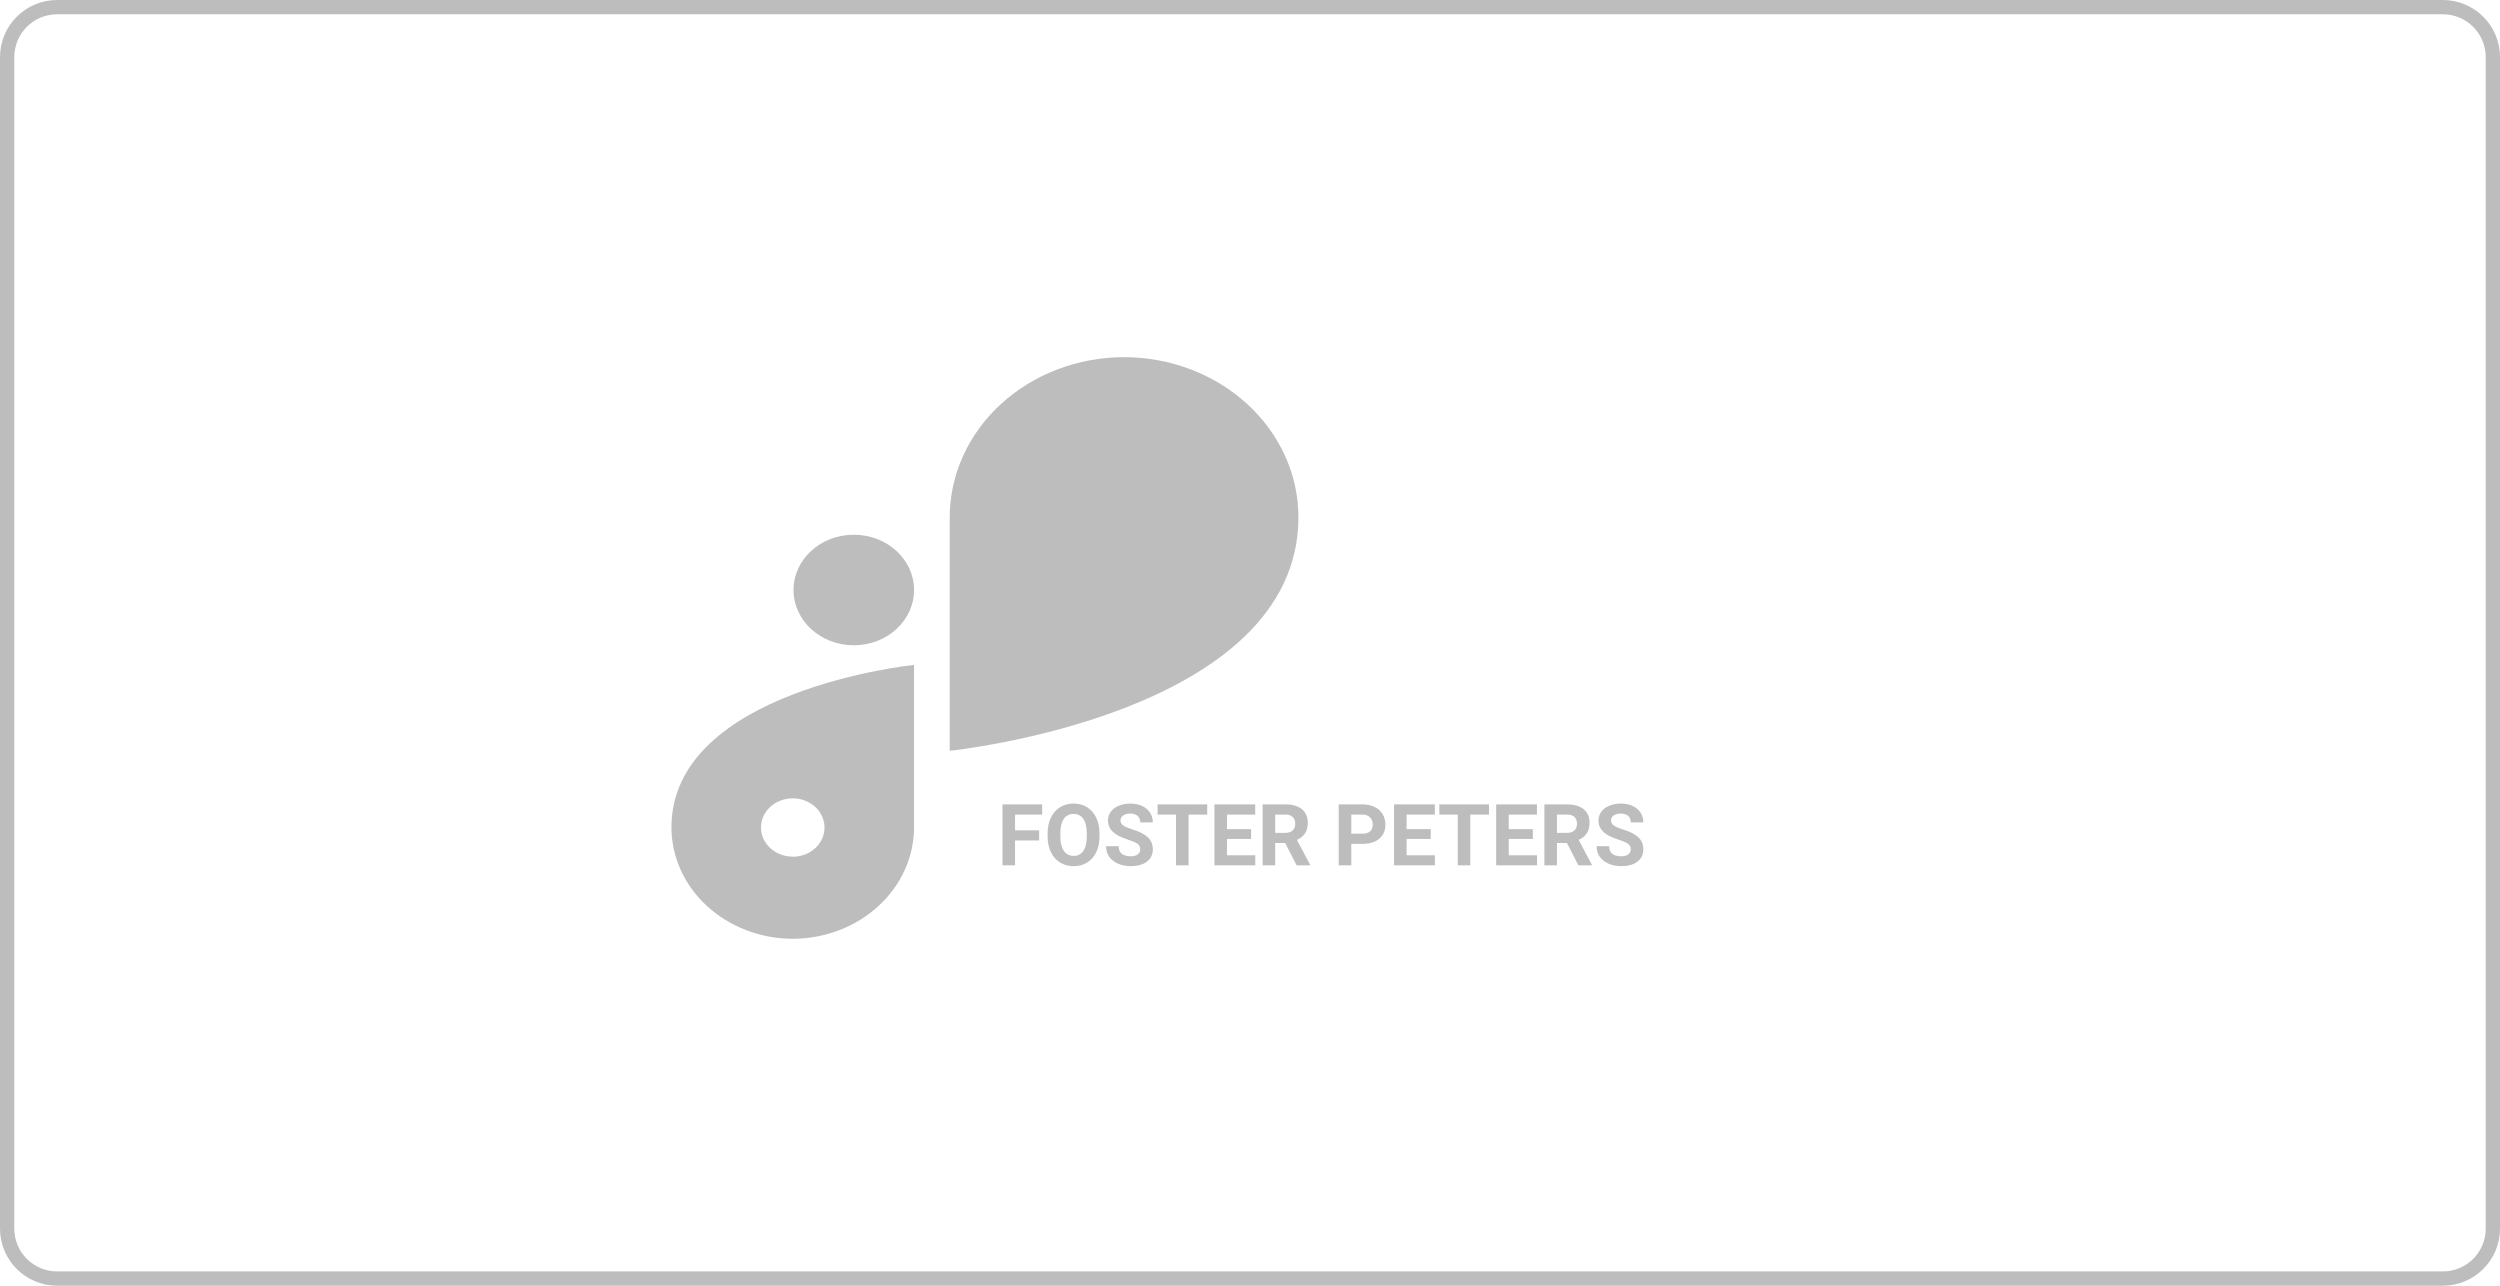
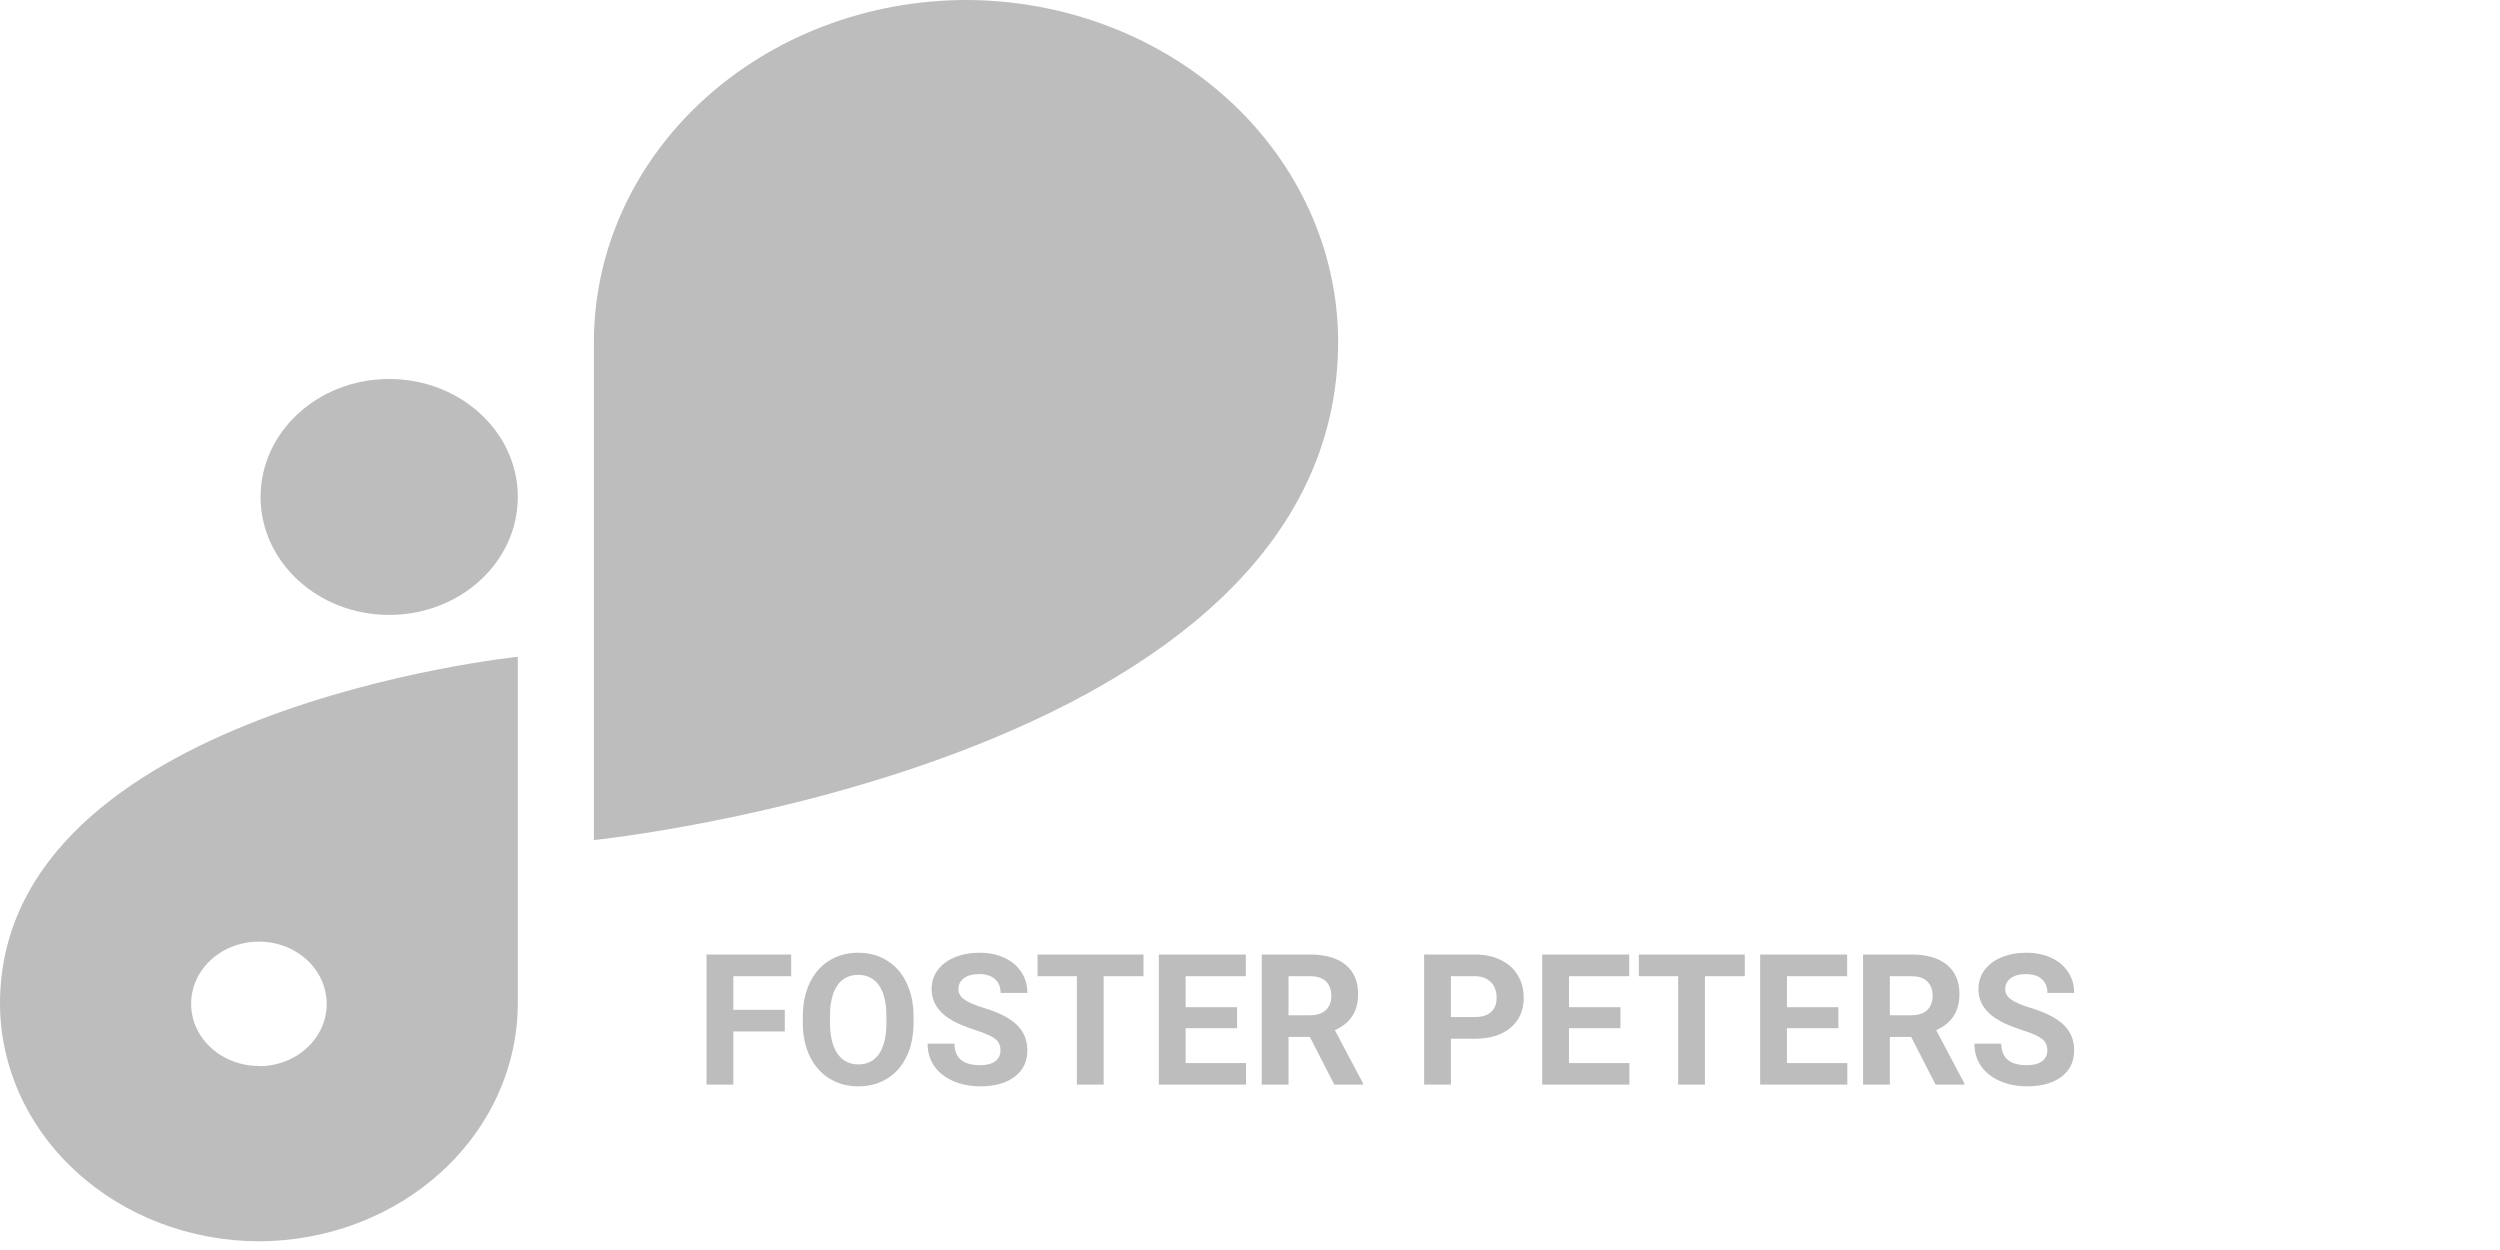
- <svg xmlns="http://www.w3.org/2000/svg" width="175" height="90" viewBox="0 0 175 90" fill="none">
-   <rect x="0.5" y="0.5" width="174" height="89" rx="3.5" stroke="#BDBDBD" />
-   <path d="M59.767 37.431H59.764C57.435 37.431 55.547 39.162 55.547 41.298V41.301C55.547 43.437 57.435 45.169 59.764 45.169H59.767C62.096 45.169 63.984 43.437 63.984 41.301V41.298C63.984 39.162 62.096 37.431 59.767 37.431Z" fill="#BDBDBD" />
-   <path d="M90.891 36.195C90.884 33.228 89.597 30.384 87.31 28.286C85.023 26.188 81.923 25.007 78.688 25V25C75.453 25.005 72.351 26.186 70.063 28.285C67.775 30.383 66.487 33.227 66.48 36.195V36.195V52.554C66.48 52.554 90.888 50.061 90.891 36.197V36.195Z" fill="#BDBDBD" />
-   <path d="M47 57.924C47.006 59.988 47.902 61.966 49.493 63.426C51.085 64.886 53.241 65.709 55.492 65.715V65.715C57.742 65.709 59.898 64.886 61.489 63.427C63.08 61.968 63.977 59.99 63.984 57.926V57.926V46.543C63.984 46.543 47 48.279 47 57.924ZM55.492 59.964C55.052 59.964 54.622 59.844 54.256 59.62C53.891 59.396 53.606 59.077 53.437 58.705C53.269 58.332 53.225 57.922 53.311 57.526C53.397 57.13 53.608 56.767 53.919 56.482C54.23 56.197 54.627 56.002 55.058 55.924C55.489 55.845 55.937 55.885 56.343 56.04C56.749 56.194 57.096 56.455 57.341 56.791C57.585 57.126 57.716 57.521 57.716 57.924C57.717 58.192 57.66 58.459 57.549 58.707C57.437 58.955 57.274 59.181 57.067 59.371C56.861 59.561 56.615 59.712 56.345 59.815C56.074 59.918 55.785 59.971 55.492 59.971V59.964Z" fill="#BDBDBD" />
-   <path d="M72.74 58.831H71.053V60.574H70.174V56.308H72.951V57.02H71.053V58.122H72.74V58.831ZM76.965 58.538C76.965 58.958 76.891 59.326 76.742 59.642C76.594 59.959 76.381 60.203 76.104 60.374C75.828 60.546 75.512 60.632 75.154 60.632C74.801 60.632 74.486 60.547 74.208 60.377C73.931 60.208 73.716 59.965 73.564 59.651C73.411 59.334 73.334 58.971 73.332 58.561V58.35C73.332 57.93 73.407 57.561 73.558 57.243C73.71 56.922 73.924 56.677 74.2 56.507C74.477 56.335 74.793 56.249 75.149 56.249C75.504 56.249 75.82 56.335 76.095 56.507C76.372 56.677 76.586 56.922 76.737 57.243C76.889 57.561 76.965 57.929 76.965 58.347V58.538ZM76.075 58.344C76.075 57.897 75.994 57.557 75.834 57.325C75.674 57.092 75.446 56.976 75.149 56.976C74.854 56.976 74.626 57.091 74.466 57.322C74.306 57.55 74.225 57.886 74.223 58.33V58.538C74.223 58.973 74.303 59.311 74.463 59.551C74.623 59.791 74.854 59.912 75.154 59.912C75.45 59.912 75.676 59.796 75.834 59.566C75.992 59.334 76.073 58.996 76.075 58.552V58.344ZM79.816 59.455C79.816 59.289 79.757 59.162 79.64 59.074C79.523 58.984 79.312 58.89 79.007 58.792C78.702 58.693 78.461 58.595 78.283 58.499C77.799 58.238 77.557 57.885 77.557 57.442C77.557 57.211 77.621 57.006 77.75 56.827C77.881 56.645 78.068 56.503 78.31 56.402C78.554 56.3 78.827 56.249 79.13 56.249C79.435 56.249 79.706 56.305 79.945 56.416C80.183 56.526 80.367 56.681 80.498 56.882C80.631 57.084 80.698 57.312 80.698 57.568H79.819C79.819 57.373 79.757 57.221 79.634 57.114C79.511 57.004 79.338 56.95 79.115 56.95C78.901 56.95 78.734 56.996 78.615 57.087C78.495 57.177 78.436 57.296 78.436 57.445C78.436 57.584 78.505 57.7 78.644 57.794C78.784 57.887 78.99 57.975 79.262 58.057C79.762 58.208 80.126 58.394 80.355 58.617C80.583 58.839 80.698 59.117 80.698 59.449C80.698 59.818 80.558 60.108 80.279 60.319C79.999 60.528 79.623 60.632 79.151 60.632C78.823 60.632 78.524 60.573 78.254 60.454C77.985 60.333 77.779 60.167 77.636 59.959C77.495 59.749 77.425 59.507 77.425 59.232H78.307C78.307 59.703 78.588 59.938 79.151 59.938C79.36 59.938 79.523 59.896 79.64 59.812C79.757 59.726 79.816 59.607 79.816 59.455ZM84.506 57.02H83.2V60.574H82.321V57.02H81.031V56.308H84.506V57.02ZM87.576 58.725H85.889V59.868H87.869V60.574H85.01V56.308H87.864V57.02H85.889V58.037H87.576V58.725ZM89.964 59.012H89.264V60.574H88.385V56.308H89.97C90.474 56.308 90.862 56.42 91.136 56.645C91.409 56.87 91.546 57.187 91.546 57.597C91.546 57.888 91.483 58.131 91.356 58.327C91.231 58.52 91.04 58.674 90.784 58.79L91.707 60.533V60.574H90.764L89.964 59.012ZM89.264 58.3H89.973C90.194 58.3 90.365 58.245 90.486 58.133C90.607 58.02 90.667 57.865 90.667 57.667C90.667 57.466 90.61 57.308 90.494 57.193C90.381 57.078 90.206 57.02 89.97 57.02H89.264V58.3ZM94.59 59.071V60.574H93.711V56.308H95.375C95.696 56.308 95.977 56.367 96.219 56.484C96.463 56.601 96.651 56.768 96.781 56.985C96.912 57.2 96.978 57.445 96.978 57.72C96.978 58.138 96.834 58.468 96.547 58.71C96.262 58.951 95.867 59.071 95.361 59.071H94.59ZM94.59 58.359H95.375C95.608 58.359 95.784 58.304 95.906 58.195C96.029 58.085 96.09 57.929 96.09 57.726C96.09 57.517 96.029 57.348 95.906 57.219C95.782 57.09 95.612 57.024 95.396 57.02H94.59V58.359ZM100.151 58.725H98.463V59.868H100.444V60.574H97.584V56.308H100.438V57.02H98.463V58.037H100.151V58.725ZM104.229 57.02H102.922V60.574H102.043V57.02H100.754V56.308H104.229V57.02ZM107.299 58.725H105.612V59.868H107.592V60.574H104.733V56.308H107.586V57.02H105.612V58.037H107.299V58.725ZM109.687 59.012H108.987V60.574H108.108V56.308H109.693C110.197 56.308 110.585 56.42 110.859 56.645C111.132 56.87 111.269 57.187 111.269 57.597C111.269 57.888 111.205 58.131 111.078 58.327C110.953 58.52 110.763 58.674 110.507 58.79L111.43 60.533V60.574H110.487L109.687 59.012ZM108.987 58.3H109.696C109.916 58.3 110.087 58.245 110.208 58.133C110.329 58.02 110.39 57.865 110.39 57.667C110.39 57.466 110.332 57.308 110.217 57.193C110.104 57.078 109.929 57.02 109.693 57.02H108.987V58.3ZM114.152 59.455C114.152 59.289 114.093 59.162 113.976 59.074C113.859 58.984 113.648 58.89 113.343 58.792C113.038 58.693 112.797 58.595 112.619 58.499C112.135 58.238 111.893 57.885 111.893 57.442C111.893 57.211 111.957 57.006 112.086 56.827C112.217 56.645 112.404 56.503 112.646 56.402C112.89 56.3 113.163 56.249 113.466 56.249C113.771 56.249 114.042 56.305 114.281 56.416C114.519 56.526 114.703 56.681 114.834 56.882C114.967 57.084 115.033 57.312 115.033 57.568H114.155C114.155 57.373 114.093 57.221 113.97 57.114C113.847 57.004 113.674 56.95 113.451 56.95C113.237 56.95 113.07 56.996 112.95 57.087C112.831 57.177 112.772 57.296 112.772 57.445C112.772 57.584 112.841 57.7 112.98 57.794C113.12 57.887 113.326 57.975 113.598 58.057C114.098 58.208 114.462 58.394 114.691 58.617C114.919 58.839 115.033 59.117 115.033 59.449C115.033 59.818 114.894 60.108 114.615 60.319C114.335 60.528 113.959 60.632 113.487 60.632C113.158 60.632 112.86 60.573 112.59 60.454C112.321 60.333 112.115 60.167 111.972 59.959C111.831 59.749 111.761 59.507 111.761 59.232H112.643C112.643 59.703 112.924 59.938 113.487 59.938C113.696 59.938 113.859 59.896 113.976 59.812C114.093 59.726 114.152 59.607 114.152 59.455Z" fill="#BDBDBD" />
+ <svg xmlns="http://www.w3.org/2000/svg" width="82" height="41" viewBox="0 0 82 41" fill="none">
+   <path d="M12.767 12.431H12.764C10.435 12.431 8.547 14.162 8.547 16.298V16.301C8.547 18.437 10.435 20.169 12.764 20.169H12.767C15.096 20.169 16.984 18.437 16.984 16.301V16.298C16.984 14.162 15.096 12.431 12.767 12.431Z" fill="#BDBDBD" />
+   <path d="M43.891 11.195C43.884 8.228 42.597 5.384 40.31 3.286C38.023 1.188 34.923 0.007 31.688 0C28.453 0.005 25.351 1.186 23.063 3.285C20.775 5.383 19.487 8.227 19.48 11.195V27.554C19.48 27.554 43.888 25.061 43.891 11.197V11.195Z" fill="#BDBDBD" />
+   <path d="M0 32.924C0.006 34.988 0.902 36.966 2.494 38.426C4.085 39.886 6.241 40.709 8.492 40.715V40.715C10.742 40.709 12.898 39.886 14.489 38.427C16.08 36.968 16.977 34.99 16.984 32.926V32.926V21.543C16.984 21.543 0 23.279 0 32.924ZM8.492 34.964C8.052 34.964 7.622 34.844 7.256 34.62C6.891 34.396 6.606 34.077 6.437 33.705C6.269 33.332 6.225 32.922 6.311 32.526C6.397 32.13 6.608 31.767 6.919 31.482C7.23 31.197 7.627 31.002 8.058 30.924C8.489 30.845 8.937 30.885 9.343 31.04C9.749 31.194 10.097 31.455 10.341 31.791C10.585 32.126 10.716 32.521 10.716 32.924C10.717 33.192 10.66 33.459 10.549 33.707C10.437 33.955 10.274 34.181 10.067 34.371C9.861 34.561 9.615 34.712 9.345 34.815C9.074 34.918 8.785 34.971 8.492 34.971V34.964Z" fill="#BDBDBD" />
+   <path d="M25.741 33.831H24.053V35.574H23.174V31.308H25.951V32.02H24.053V33.122H25.741V33.831ZM29.965 33.538C29.965 33.958 29.891 34.326 29.742 34.642C29.594 34.959 29.381 35.203 29.104 35.374C28.828 35.546 28.512 35.632 28.154 35.632C27.801 35.632 27.486 35.547 27.208 35.377C26.931 35.208 26.716 34.965 26.564 34.651C26.411 34.334 26.334 33.971 26.332 33.561V33.35C26.332 32.93 26.407 32.561 26.558 32.243C26.71 31.922 26.924 31.677 27.2 31.507C27.477 31.335 27.793 31.25 28.149 31.25C28.504 31.25 28.82 31.335 29.095 31.507C29.372 31.677 29.586 31.922 29.737 32.243C29.889 32.561 29.965 32.929 29.965 33.347V33.538ZM29.075 33.344C29.075 32.897 28.994 32.557 28.834 32.325C28.674 32.092 28.446 31.976 28.149 31.976C27.854 31.976 27.626 32.091 27.466 32.322C27.306 32.55 27.225 32.886 27.223 33.33V33.538C27.223 33.973 27.303 34.311 27.463 34.551C27.623 34.791 27.854 34.912 28.154 34.912C28.45 34.912 28.676 34.796 28.834 34.566C28.992 34.334 29.073 33.996 29.075 33.552V33.344ZM32.816 34.455C32.816 34.289 32.757 34.162 32.64 34.074C32.523 33.984 32.312 33.89 32.007 33.792C31.702 33.693 31.461 33.595 31.283 33.499C30.799 33.238 30.557 32.885 30.557 32.442C30.557 32.211 30.621 32.006 30.75 31.827C30.881 31.645 31.068 31.503 31.31 31.402C31.554 31.3 31.827 31.25 32.13 31.25C32.435 31.25 32.706 31.305 32.945 31.416C33.183 31.526 33.367 31.681 33.498 31.882C33.631 32.084 33.697 32.312 33.697 32.568H32.819C32.819 32.373 32.757 32.221 32.634 32.114C32.511 32.004 32.338 31.95 32.115 31.95C31.901 31.95 31.734 31.996 31.614 32.087C31.495 32.177 31.436 32.296 31.436 32.445C31.436 32.584 31.505 32.7 31.644 32.794C31.784 32.887 31.991 32.975 32.262 33.057C32.762 33.208 33.126 33.394 33.355 33.617C33.583 33.839 33.697 34.117 33.697 34.449C33.697 34.818 33.558 35.108 33.279 35.319C32.999 35.528 32.623 35.632 32.151 35.632C31.823 35.632 31.524 35.573 31.254 35.454C30.985 35.333 30.779 35.167 30.636 34.959C30.495 34.749 30.425 34.507 30.425 34.232H31.307C31.307 34.703 31.588 34.938 32.151 34.938C32.36 34.938 32.523 34.896 32.64 34.812C32.757 34.726 32.816 34.607 32.816 34.455ZM37.506 32.02H36.2V35.574H35.321V32.02H34.032V31.308H37.506V32.02ZM40.576 33.725H38.889V34.868H40.869V35.574H38.01V31.308H40.864V32.02H38.889V33.037H40.576V33.725ZM42.964 34.012H42.264V35.574H41.385V31.308H42.97C43.474 31.308 43.862 31.42 44.136 31.645C44.409 31.87 44.546 32.187 44.546 32.597C44.546 32.888 44.483 33.131 44.356 33.327C44.231 33.52 44.04 33.674 43.784 33.79L44.707 35.533V35.574H43.764L42.964 34.012ZM42.264 33.3H42.973C43.194 33.3 43.364 33.245 43.486 33.133C43.607 33.02 43.667 32.865 43.667 32.667C43.667 32.466 43.61 32.308 43.494 32.193C43.381 32.078 43.206 32.02 42.97 32.02H42.264V33.3ZM47.59 34.071V35.574H46.711V31.308H48.375C48.696 31.308 48.977 31.367 49.219 31.484C49.463 31.601 49.651 31.768 49.782 31.985C49.912 32.2 49.978 32.445 49.978 32.72C49.978 33.138 49.834 33.468 49.547 33.71C49.262 33.951 48.867 34.071 48.361 34.071H47.59ZM47.59 33.359H48.375C48.608 33.359 48.784 33.304 48.906 33.195C49.029 33.085 49.09 32.929 49.09 32.726C49.09 32.517 49.029 32.348 48.906 32.219C48.782 32.09 48.612 32.024 48.396 32.02H47.59V33.359ZM53.151 33.725H51.463V34.868H53.444V35.574H50.584V31.308H53.438V32.02H51.463V33.037H53.151V33.725ZM57.229 32.02H55.922V35.574H55.043V32.02H53.754V31.308H57.229V32.02ZM60.299 33.725H58.612V34.868H60.592V35.574H57.733V31.308H60.586V32.02H58.612V33.037H60.299V33.725ZM62.687 34.012H61.987V35.574H61.108V31.308H62.693C63.197 31.308 63.585 31.42 63.859 31.645C64.132 31.87 64.269 32.187 64.269 32.597C64.269 32.888 64.205 33.131 64.078 33.327C63.953 33.52 63.763 33.674 63.507 33.79L64.43 35.533V35.574H63.487L62.687 34.012ZM61.987 33.3H62.696C62.916 33.3 63.087 33.245 63.208 33.133C63.329 33.02 63.39 32.865 63.39 32.667C63.39 32.466 63.332 32.308 63.217 32.193C63.104 32.078 62.929 32.02 62.693 32.02H61.987V33.3ZM67.152 34.455C67.152 34.289 67.093 34.162 66.976 34.074C66.859 33.984 66.648 33.89 66.343 33.792C66.038 33.693 65.797 33.595 65.619 33.499C65.135 33.238 64.893 32.885 64.893 32.442C64.893 32.211 64.957 32.006 65.086 31.827C65.217 31.645 65.404 31.503 65.646 31.402C65.89 31.3 66.163 31.25 66.466 31.25C66.771 31.25 67.042 31.305 67.281 31.416C67.519 31.526 67.703 31.681 67.834 31.882C67.967 32.084 68.033 32.312 68.033 32.568H67.154C67.154 32.373 67.093 32.221 66.97 32.114C66.847 32.004 66.674 31.95 66.451 31.95C66.237 31.95 66.07 31.996 65.95 32.087C65.831 32.177 65.772 32.296 65.772 32.445C65.772 32.584 65.841 32.7 65.98 32.794C66.12 32.887 66.326 32.975 66.598 33.057C67.098 33.208 67.462 33.394 67.691 33.617C67.919 33.839 68.033 34.117 68.033 34.449C68.033 34.818 67.894 35.108 67.615 35.319C67.335 35.528 66.959 35.632 66.487 35.632C66.158 35.632 65.86 35.573 65.59 35.454C65.321 35.333 65.115 35.167 64.972 34.959C64.831 34.749 64.761 34.507 64.761 34.232H65.643C65.643 34.703 65.924 34.938 66.487 34.938C66.696 34.938 66.859 34.896 66.976 34.812C67.093 34.726 67.152 34.607 67.152 34.455Z" fill="#BDBDBD" />
</svg>
